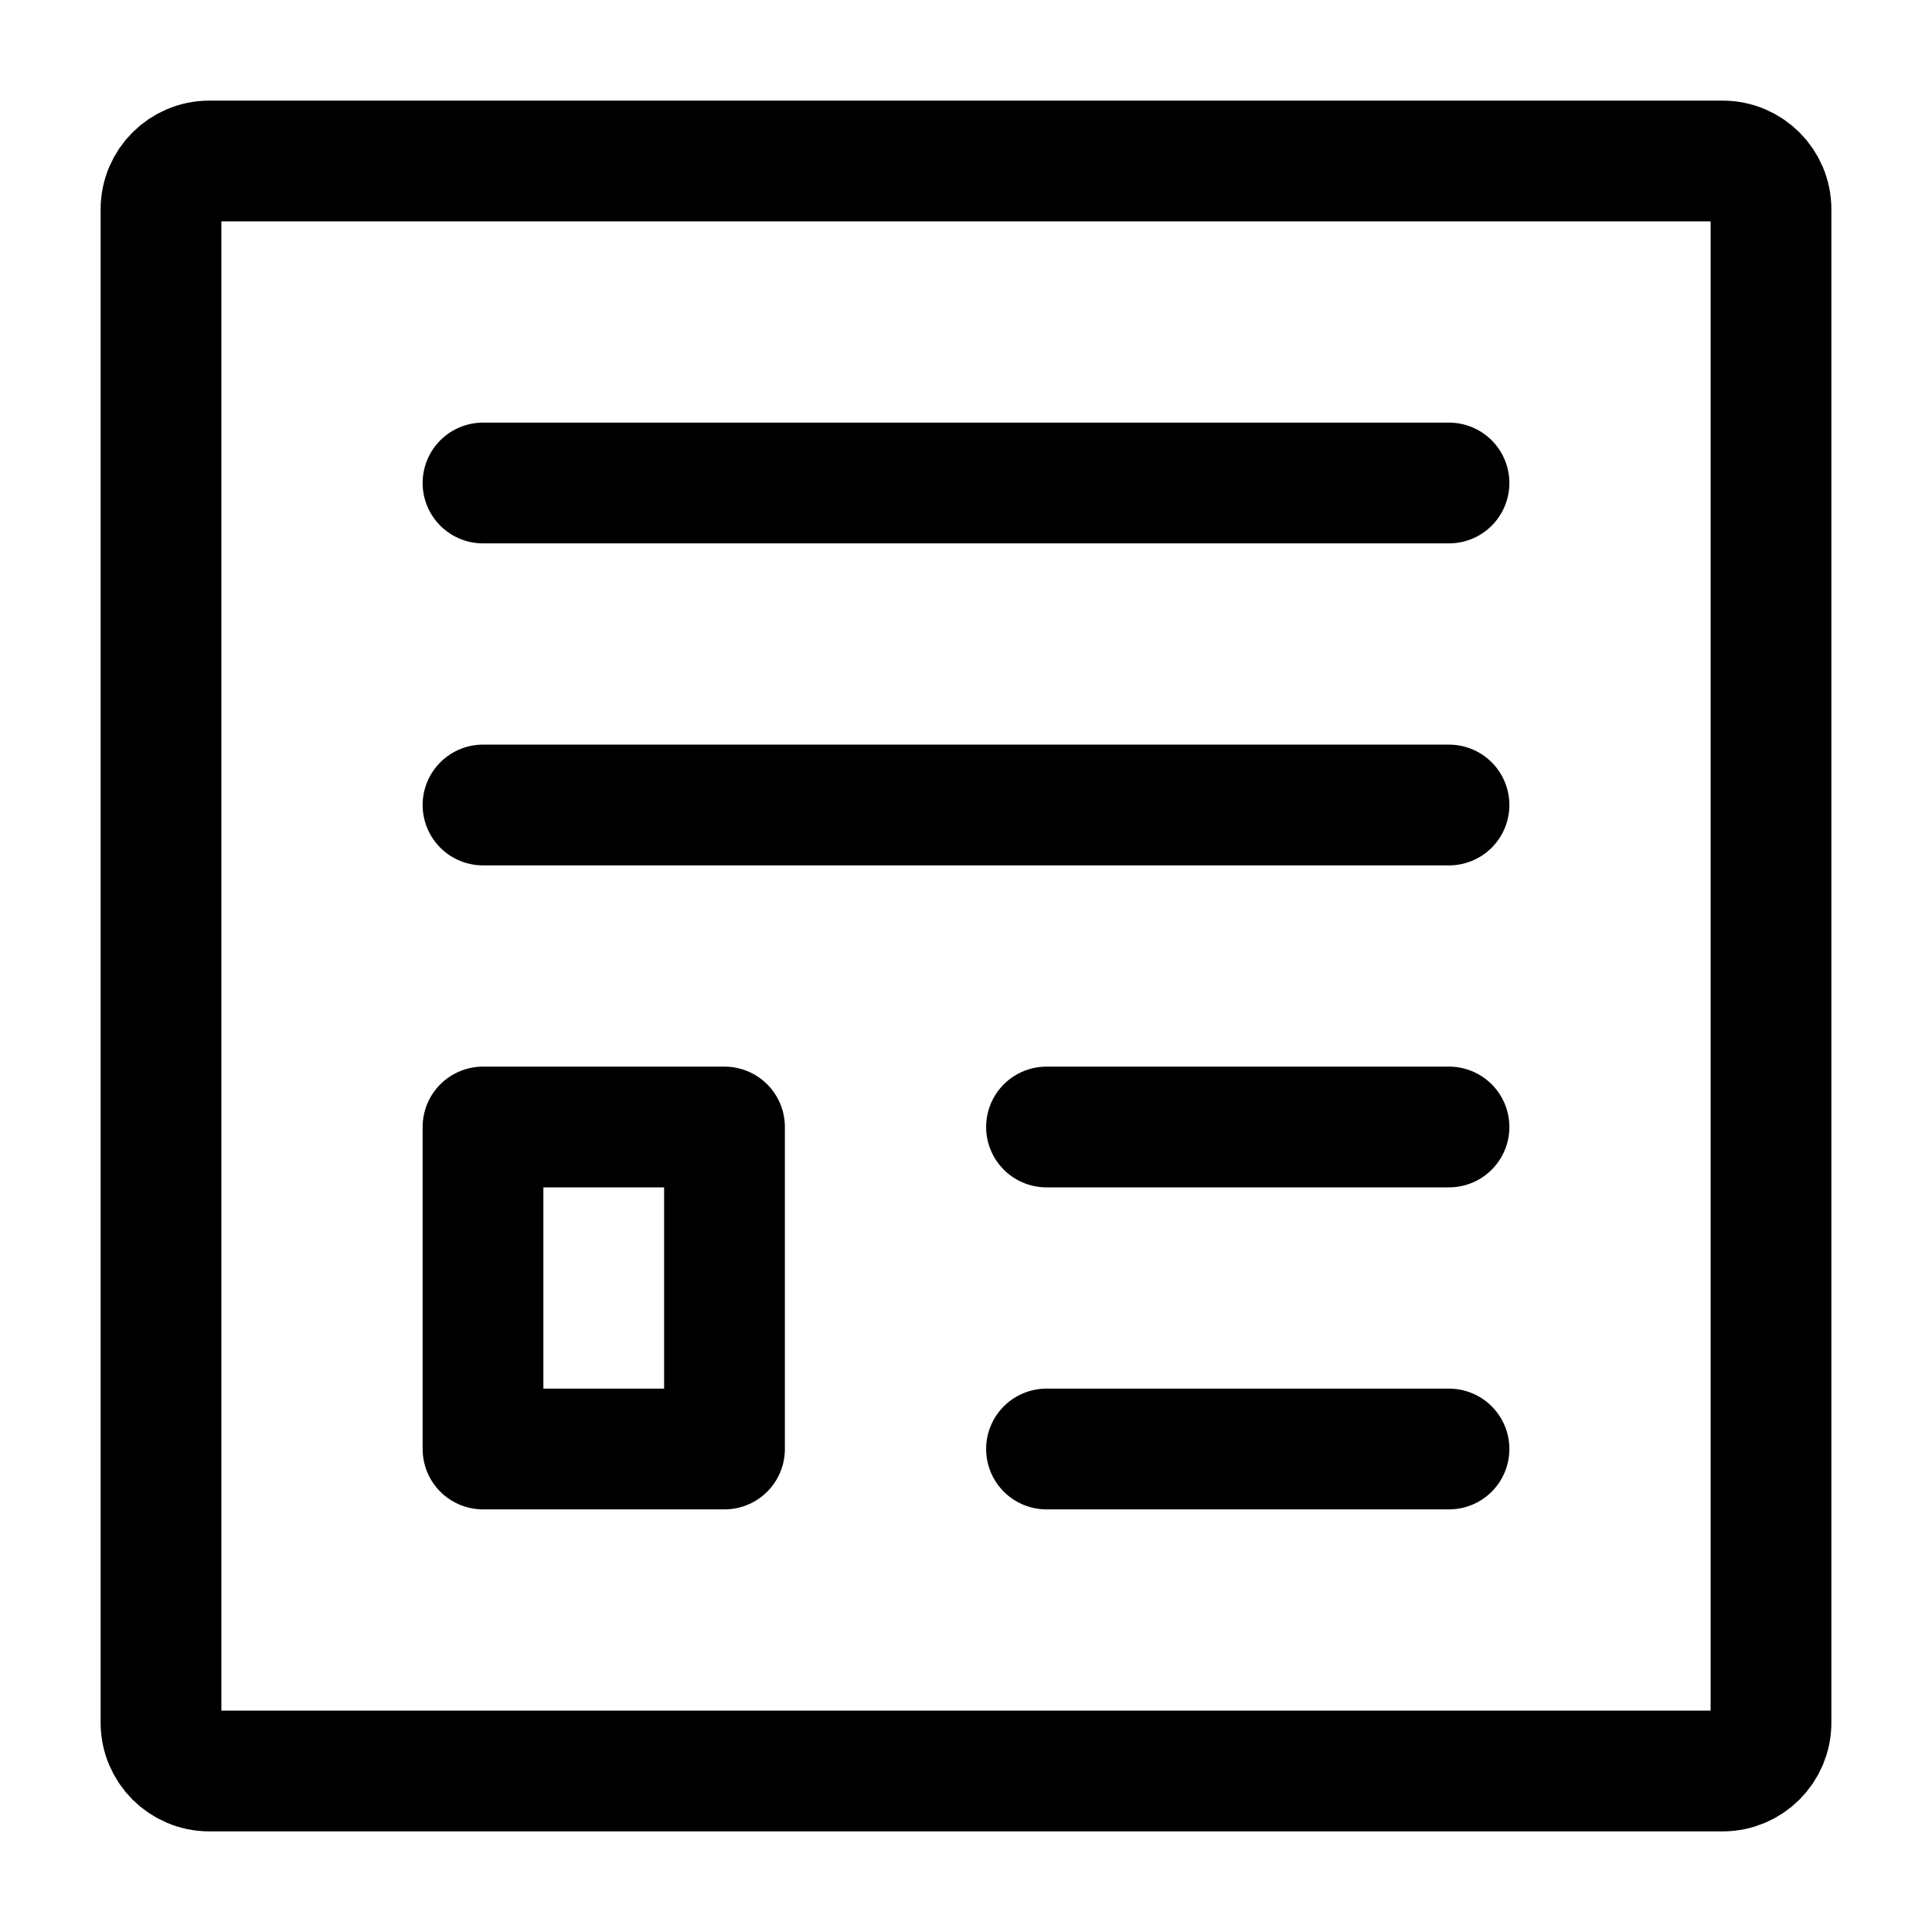
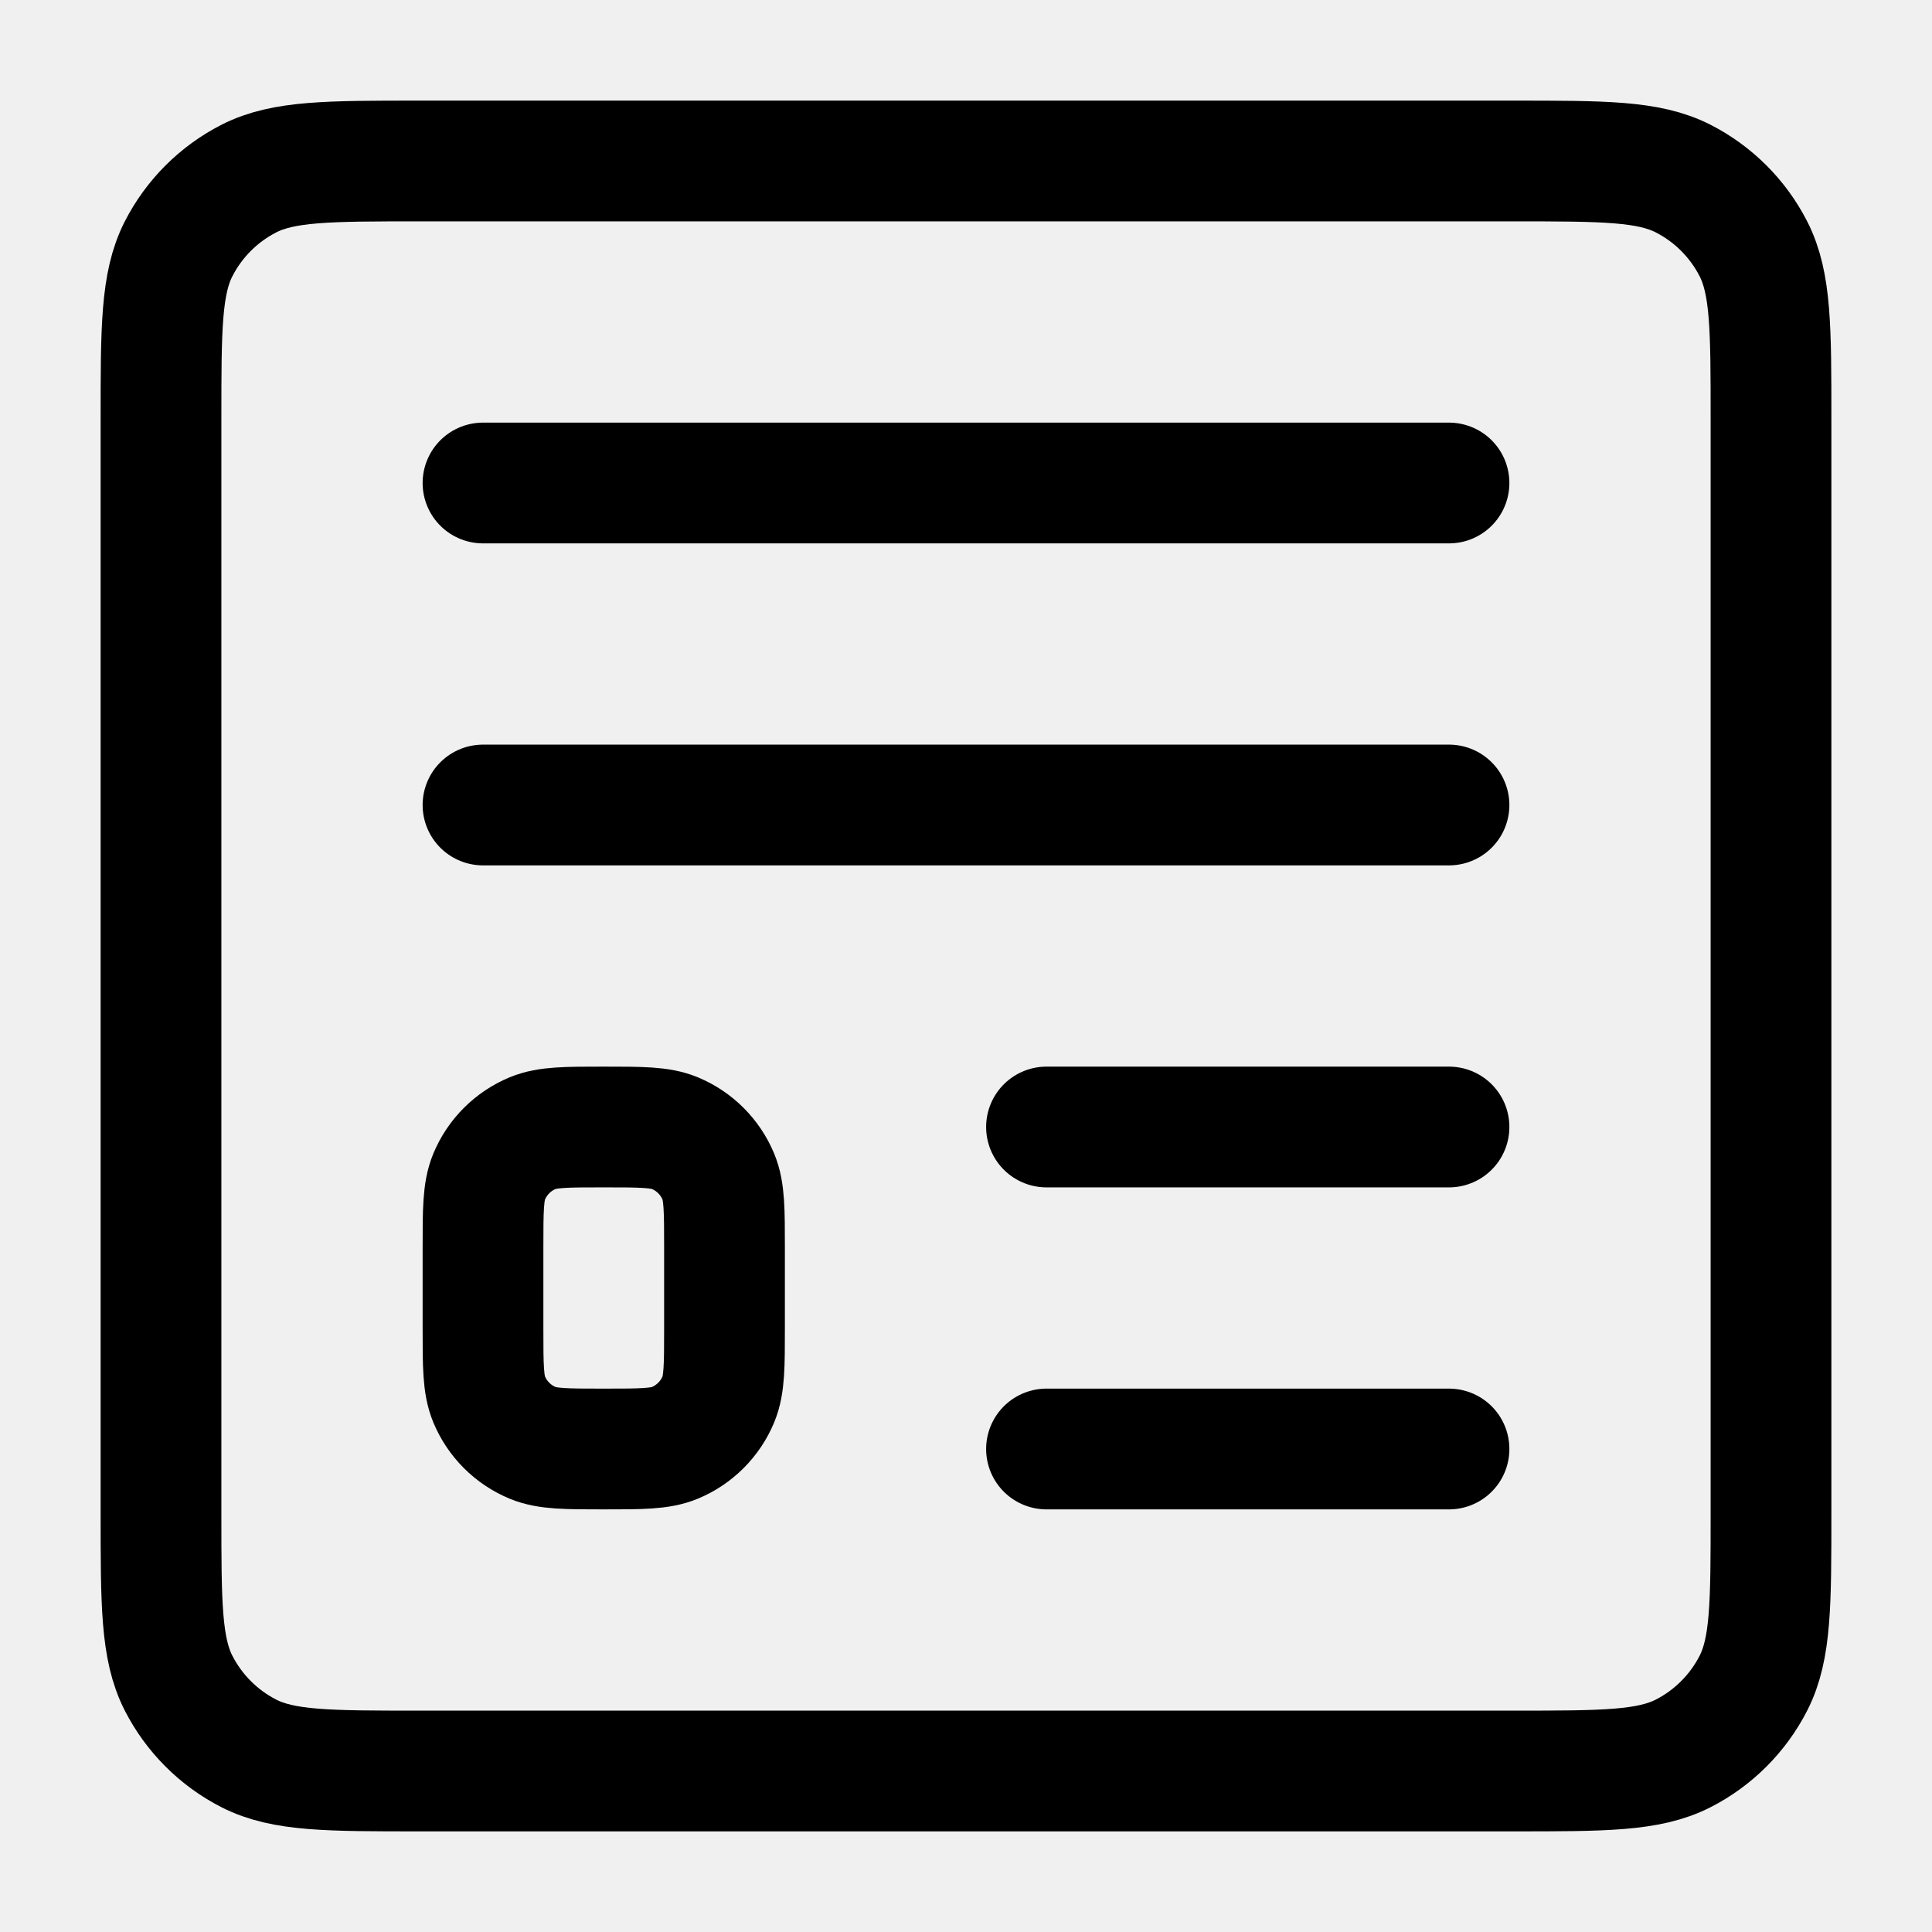
<svg xmlns="http://www.w3.org/2000/svg" width="24" height="24" viewBox="0 0 24 24" fill="none">
-   <rect width="24" height="24" fill="white" />
-   <path d="M6 6H18" stroke="black" stroke-width="1.5" stroke-linecap="round" stroke-linejoin="round" />
+   <path d="M6 6L18 6" stroke="black" stroke-width="1.5" stroke-linecap="round" stroke-linejoin="round" />
  <path d="M6 10H18" stroke="black" stroke-width="1.5" stroke-linecap="round" stroke-linejoin="round" />
-   <path d="M13 14H18" stroke="black" stroke-width="1.5" stroke-linecap="round" stroke-linejoin="round" />
-   <path d="M13 18H18" stroke="black" stroke-width="1.5" stroke-linecap="round" stroke-linejoin="round" />
-   <path d="M2 21.4V2.6C2 2.269 2.269 2 2.6 2H21.4C21.731 2 22 2.269 22 2.6V21.4C22 21.731 21.731 22 21.4 22H2.6C2.269 22 2 21.731 2 21.4Z" stroke="black" stroke-width="1.5" stroke-linecap="round" stroke-linejoin="round" />
-   <path d="M6 18V14H9V18H6Z" stroke="black" stroke-width="1.5" stroke-linecap="round" stroke-linejoin="round" />
+   <path d="M13 14L18 14" stroke="black" stroke-width="1.5" stroke-linecap="round" stroke-linejoin="round" />
+   <path d="M13 18L18 18" stroke="black" stroke-width="1.5" stroke-linecap="round" stroke-linejoin="round" />
+   <path d="M2 18.8V5.2C2 4.08 2 3.52 2.218 3.092C2.41 2.716 2.716 2.41 3.092 2.218C3.52 2 4.08 2 5.2 2H18.8C19.92 2 20.48 2 20.908 2.218C21.284 2.41 21.59 2.716 21.782 3.092C22 3.52 22 4.08 22 5.2V18.8C22 19.92 22 20.48 21.782 20.908C21.59 21.284 21.284 21.59 20.908 21.782C20.48 22 19.92 22 18.8 22H5.2C4.08 22 3.52 22 3.092 21.782C2.716 21.59 2.41 21.284 2.218 20.908C2 20.48 2 19.92 2 18.8Z" stroke="black" stroke-width="1.5" stroke-linecap="round" stroke-linejoin="round" />
+   <path d="M6 16.5V15.5C6 15.034 6 14.801 6.076 14.617C6.178 14.372 6.372 14.178 6.617 14.076C6.801 14 7.034 14 7.5 14C7.966 14 8.199 14 8.383 14.076C8.628 14.178 8.822 14.372 8.924 14.617C9 14.801 9 15.034 9 15.5V16.5C9 16.966 9 17.199 8.924 17.383C8.822 17.628 8.628 17.822 8.383 17.924C8.199 18 7.966 18 7.5 18C7.034 18 6.801 18 6.617 17.924C6.372 17.822 6.178 17.628 6.076 17.383C6 17.199 6 16.966 6 16.5Z" stroke="black" stroke-width="1.5" stroke-linecap="round" stroke-linejoin="round" />
</svg>
